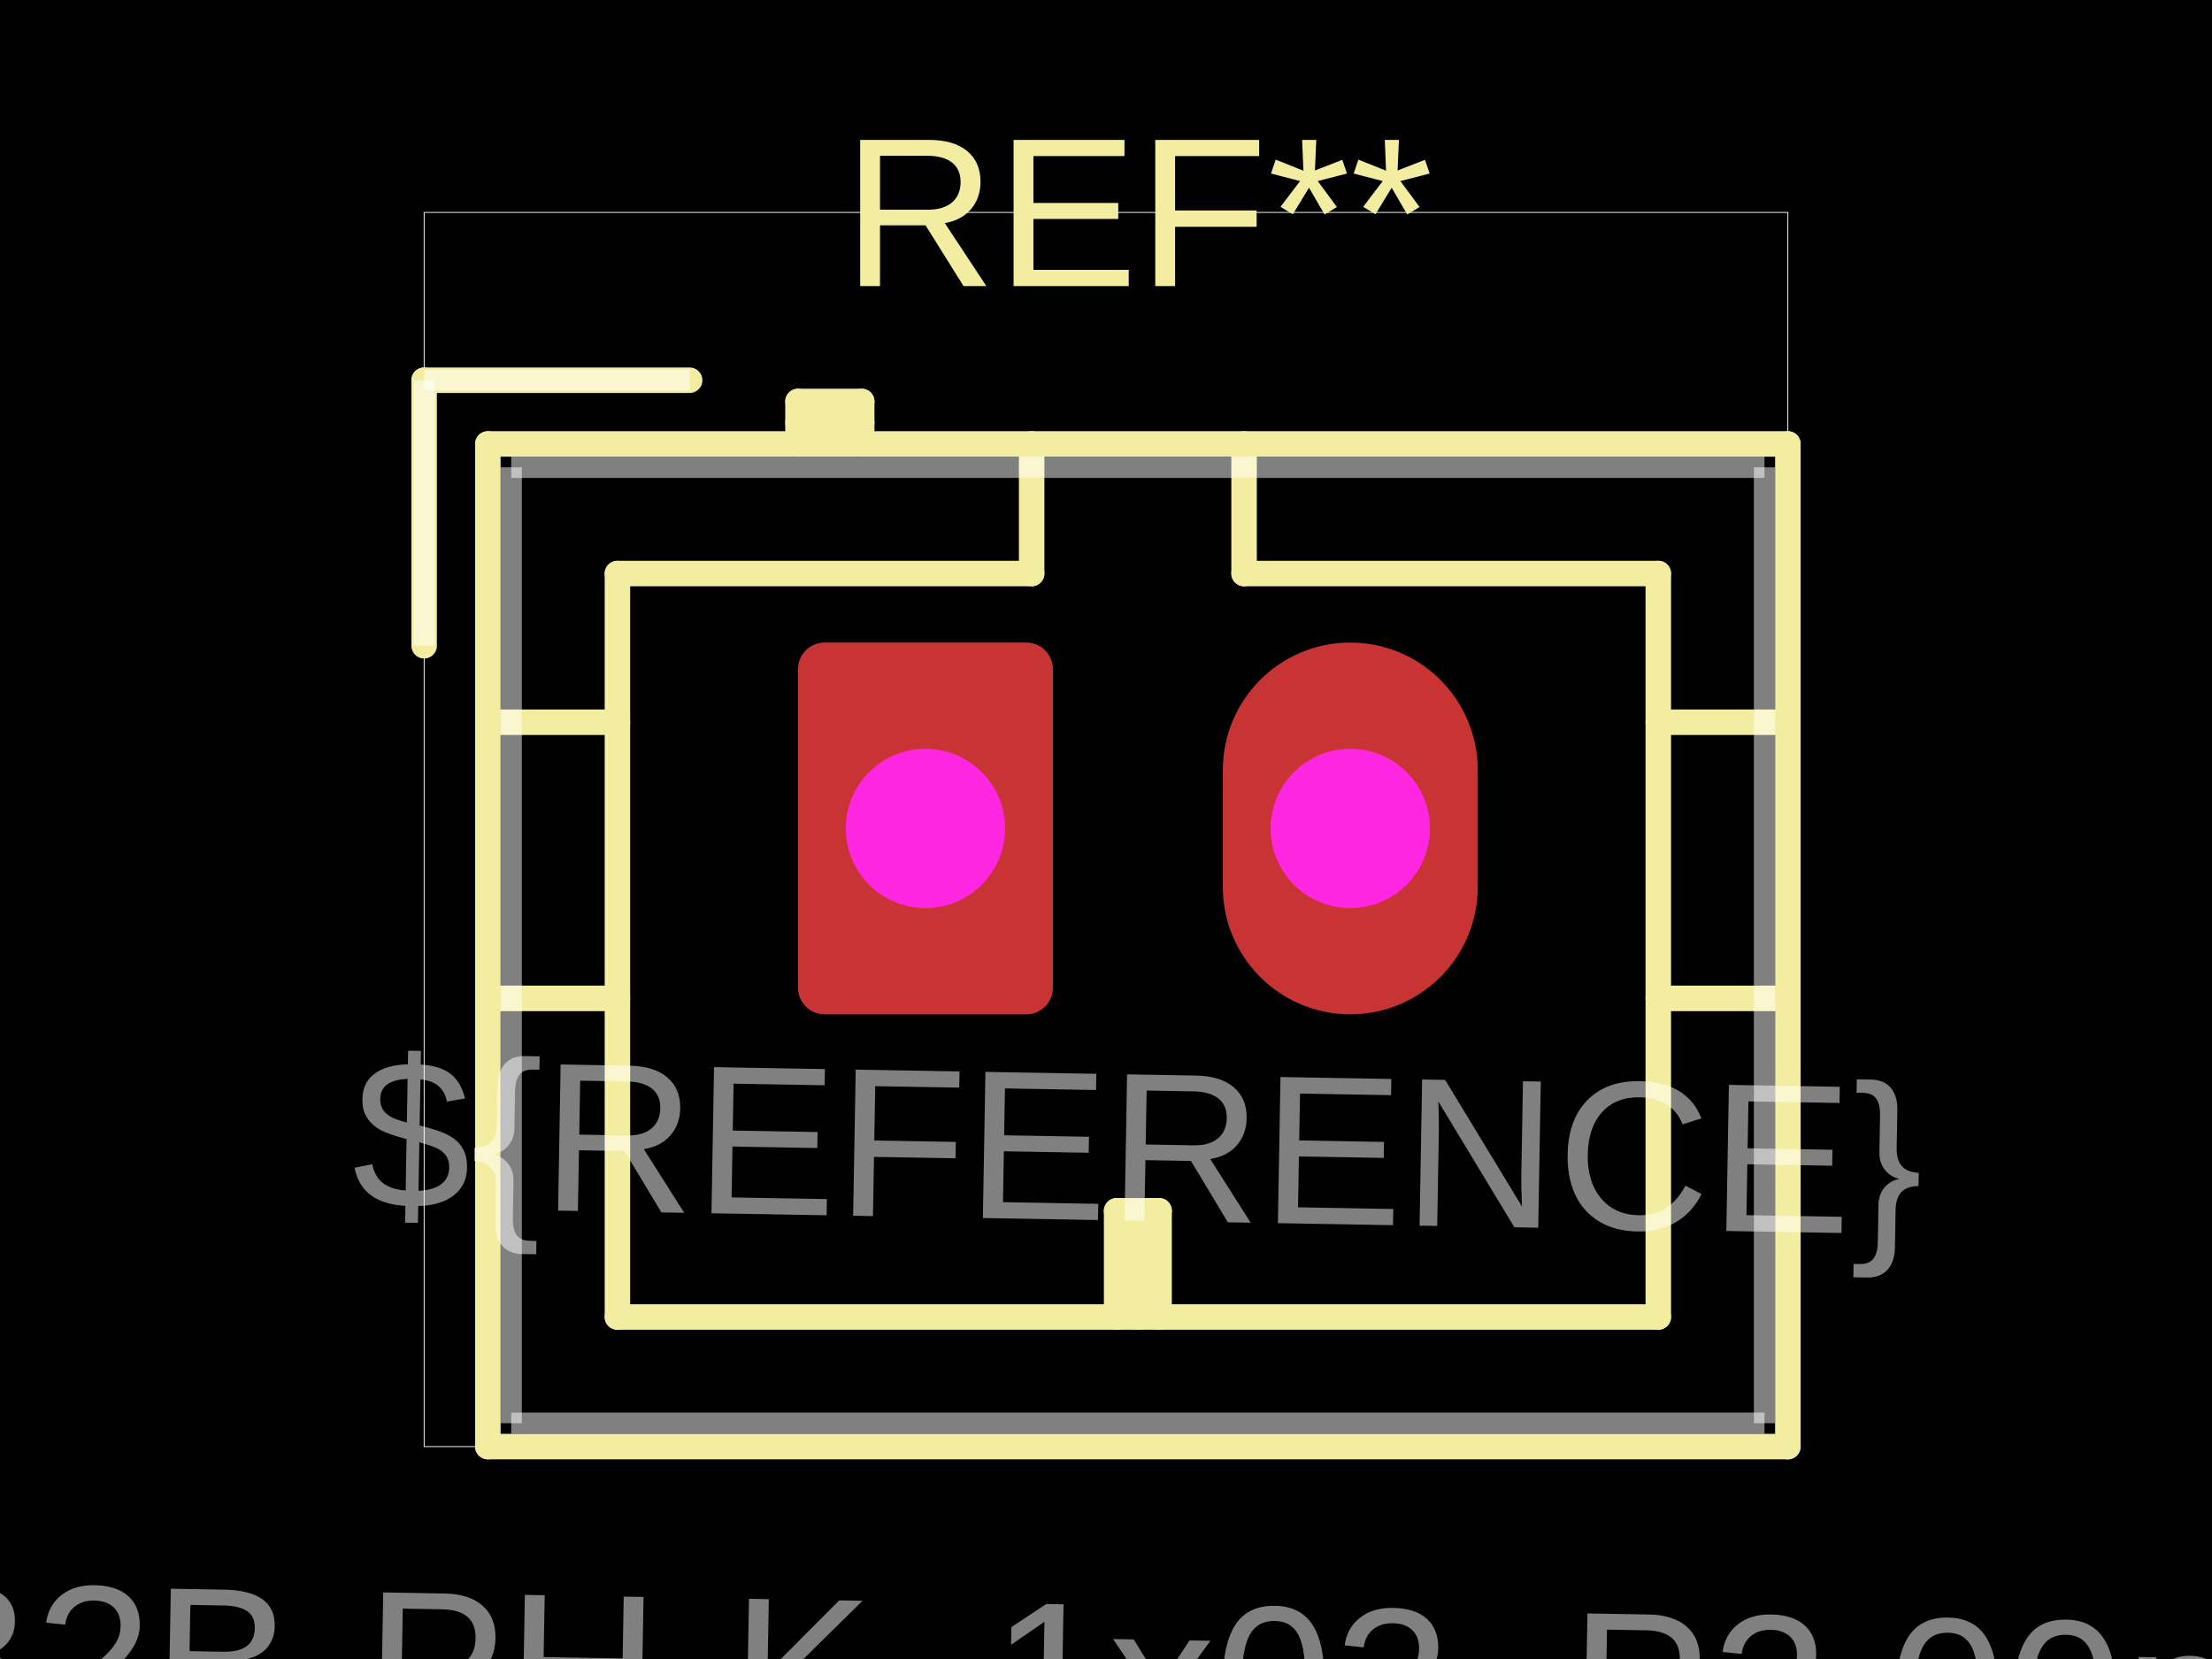
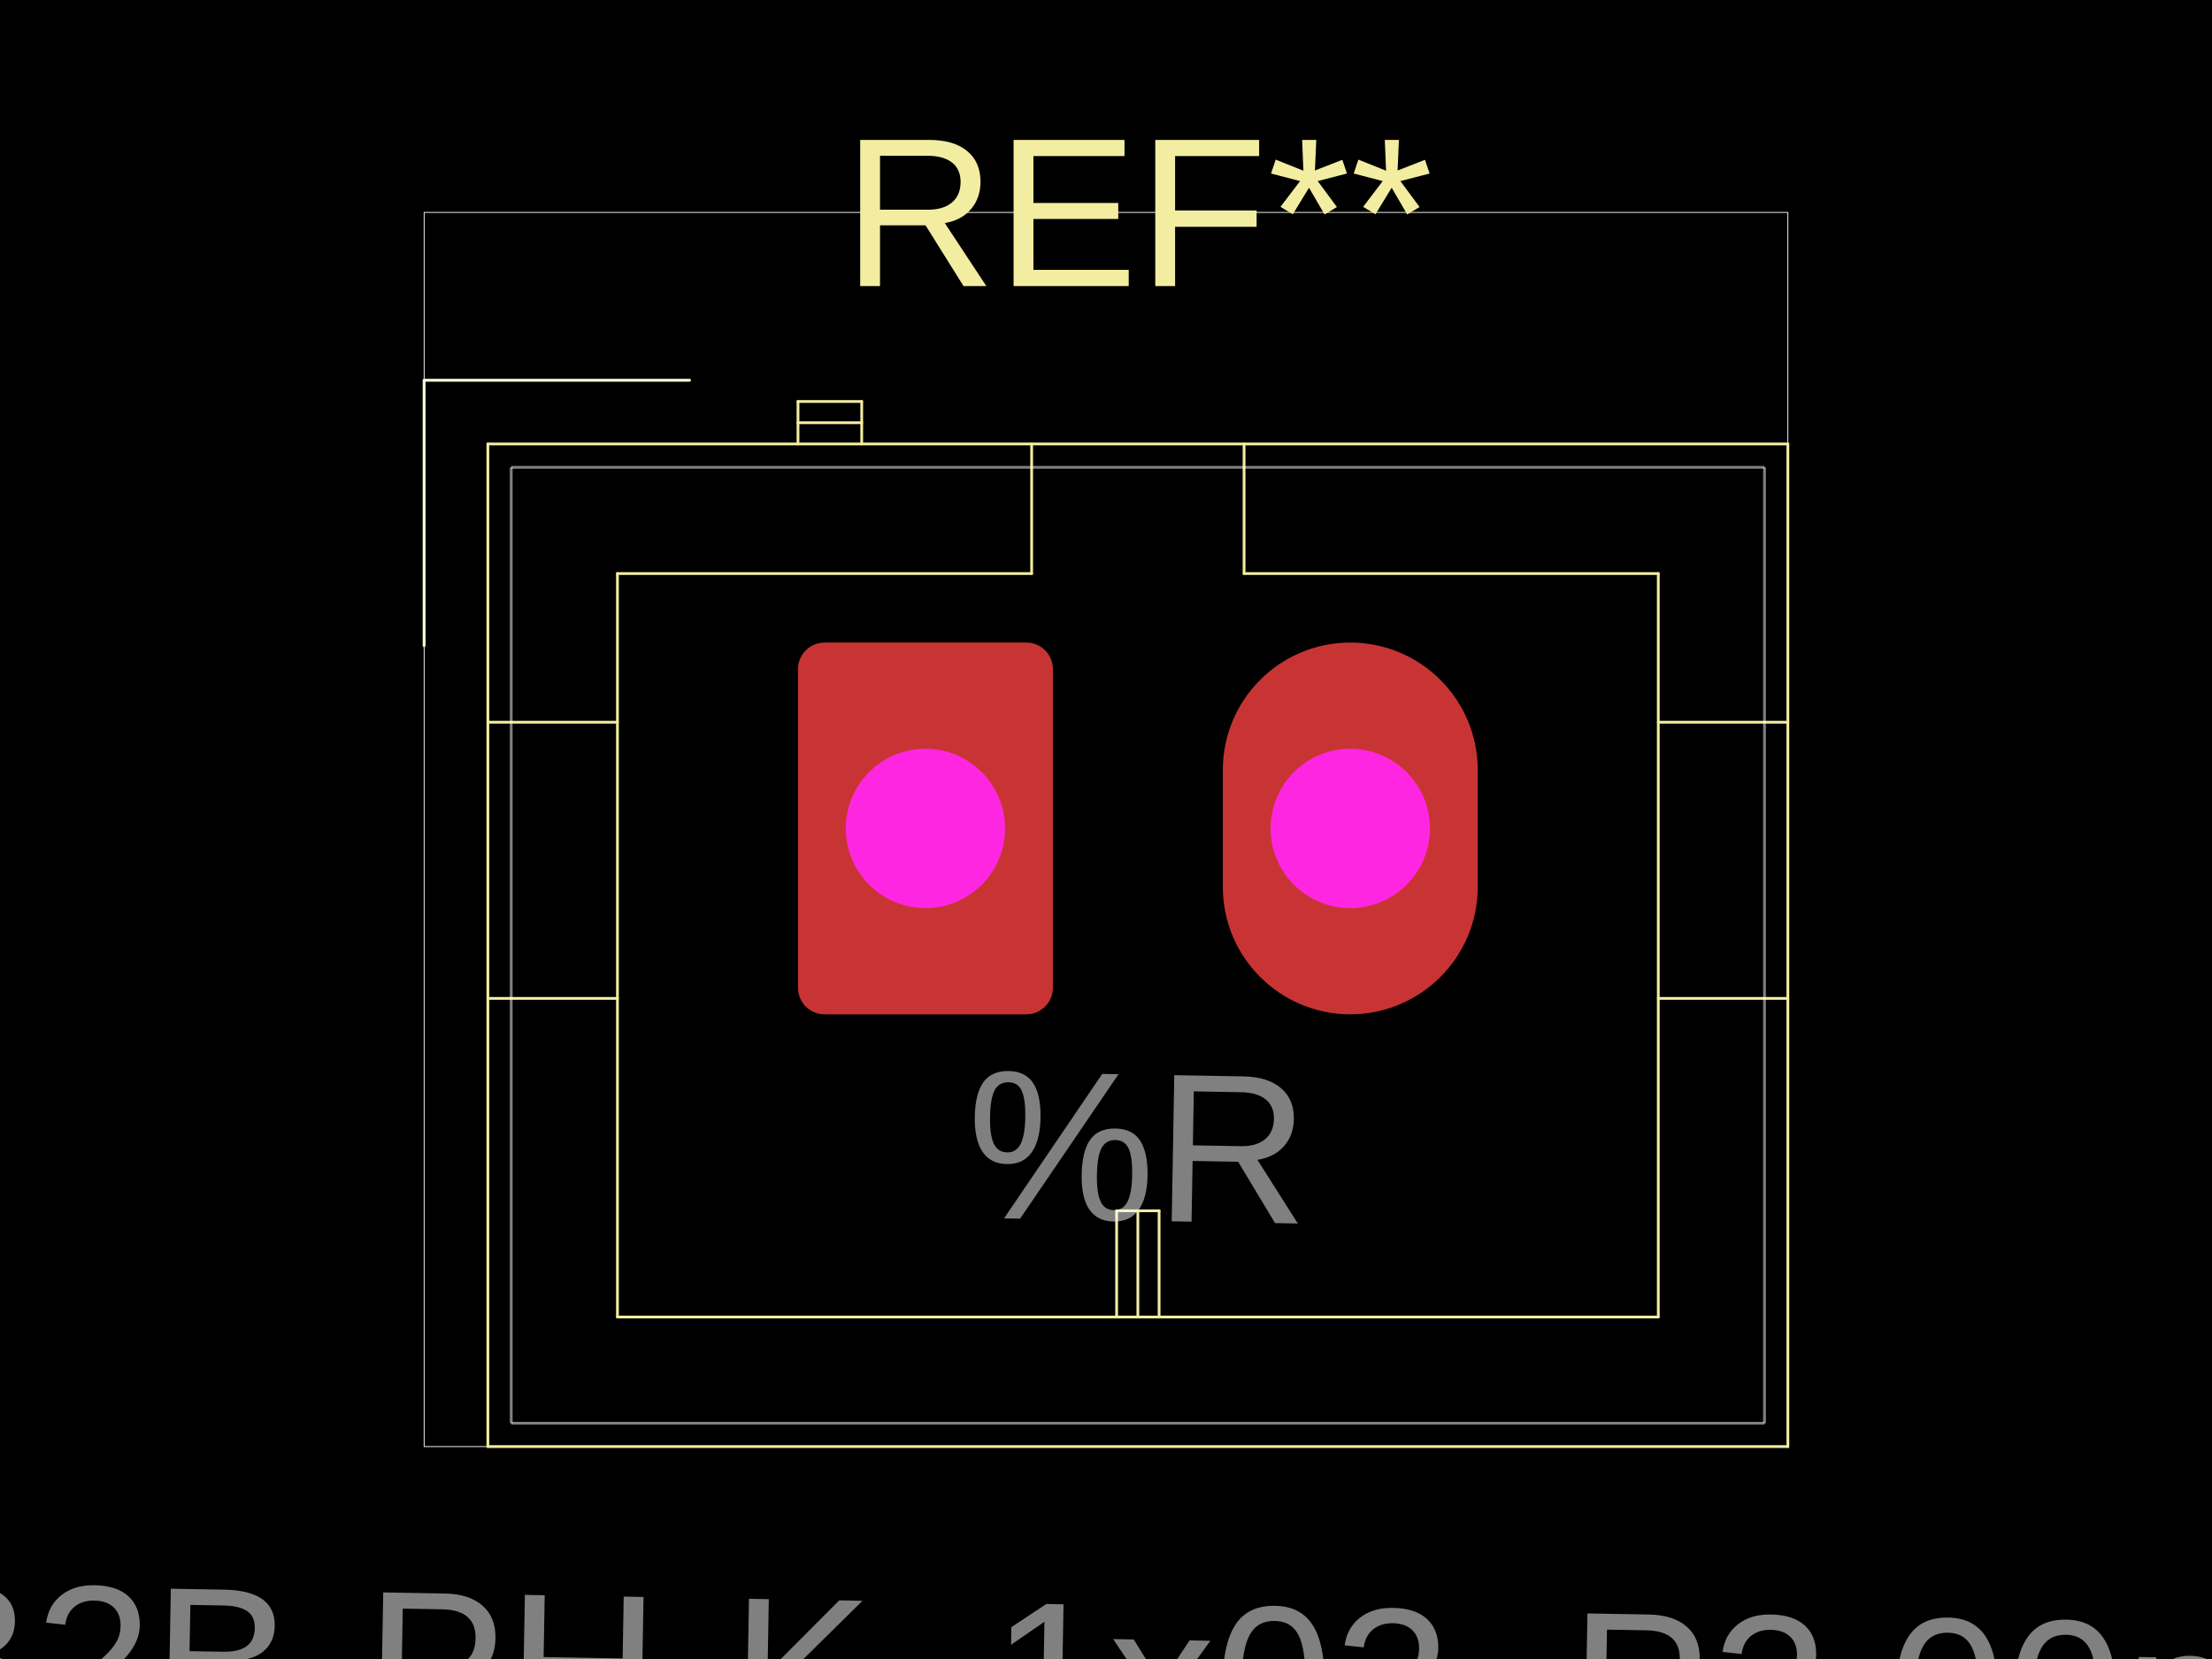
<svg xmlns="http://www.w3.org/2000/svg" width="800" height="600">
  <style />
  <rect class="boundary" x="0" y="0" fill="#000" width="800" height="600" data-type="pcb_background" data-pcb-layer="global" />
  <rect class="pcb-boundary" fill="none" stroke="#fff" stroke-width="0.3" x="153.393" y="76.825" width="493.214" height="446.351" data-type="pcb_boundary" data-pcb-layer="global" />
  <g data-type="pcb_plated_hole" data-pcb-layer="through">
    <rect class="pcb-hole-outer-pad" fill="rgb(200, 52, 52)" x="288.604" y="232.394" width="92.19" height="134.443" rx="9.603" ry="9.603" data-type="pcb_plated_hole" data-pcb-layer="top" />
    <circle class="pcb-hole-inner" fill="#FF26E2" cx="334.699" cy="299.616" r="28.809" data-type="pcb_plated_hole_drill" data-pcb-layer="drill" />
  </g>
  <g data-type="pcb_plated_hole" data-pcb-layer="through">
    <path class="pcb-hole-outer" fill="rgb(200, 52, 52)" d="M-46.095,-21.127 v42.254 a46.095,46.095 0 0 0 92.19,0 v-42.254 a46.095,46.095 0 0 0 -92.19,0 z" transform="translate(488.3483 299.6159)" data-type="pcb_plated_hole" data-pcb-layer="top" />
    <path class="pcb-hole-inner" fill="#FF26E2" d="M-28.809,0 v0 a28.809,28.809 0 0 0 57.618,0 v-0 a28.809,28.809 0 0 0 -57.618,0 z" transform="translate(488.3483 299.6159)" data-type="pcb_plated_hole_drill" data-pcb-layer="drill" />
  </g>
-   <path class="pcb-silkscreen pcb-silkscreen-top" d="M 153.393 137.516 L 153.393 233.547" fill="none" stroke="#f2eda1" stroke-width="9.219" stroke-linecap="round" stroke-linejoin="round" data-pcb-component-id="pcb_component_0" data-pcb-silkscreen-path-id="pcb_silkscreen_path_0" data-type="pcb_silkscreen_path" data-pcb-layer="top" />
-   <path class="pcb-silkscreen pcb-silkscreen-top" d="M 176.44 160.563 L 176.44 523.175" fill="none" stroke="#f2eda1" stroke-width="9.219" stroke-linecap="round" stroke-linejoin="round" data-pcb-component-id="pcb_component_0" data-pcb-silkscreen-path-id="pcb_silkscreen_path_1" data-type="pcb_silkscreen_path" data-pcb-layer="top" />
-   <path class="pcb-silkscreen pcb-silkscreen-top" d="M 176.44 261.204 L 223.303 261.204" fill="none" stroke="#f2eda1" stroke-width="9.219" stroke-linecap="round" stroke-linejoin="round" data-pcb-component-id="pcb_component_0" data-pcb-silkscreen-path-id="pcb_silkscreen_path_2" data-type="pcb_silkscreen_path" data-pcb-layer="top" />
-   <path class="pcb-silkscreen pcb-silkscreen-top" d="M 176.44 361.076 L 223.303 361.076" fill="none" stroke="#f2eda1" stroke-width="9.219" stroke-linecap="round" stroke-linejoin="round" data-pcb-component-id="pcb_component_0" data-pcb-silkscreen-path-id="pcb_silkscreen_path_3" data-type="pcb_silkscreen_path" data-pcb-layer="top" />
-   <path class="pcb-silkscreen pcb-silkscreen-top" d="M 176.44 523.175 L 646.607 523.175" fill="none" stroke="#f2eda1" stroke-width="9.219" stroke-linecap="round" stroke-linejoin="round" data-pcb-component-id="pcb_component_0" data-pcb-silkscreen-path-id="pcb_silkscreen_path_4" data-type="pcb_silkscreen_path" data-pcb-layer="top" />
-   <path class="pcb-silkscreen pcb-silkscreen-top" d="M 223.303 207.426 L 223.303 476.312" fill="none" stroke="#f2eda1" stroke-width="9.219" stroke-linecap="round" stroke-linejoin="round" data-pcb-component-id="pcb_component_0" data-pcb-silkscreen-path-id="pcb_silkscreen_path_5" data-type="pcb_silkscreen_path" data-pcb-layer="top" />
-   <path class="pcb-silkscreen pcb-silkscreen-top" d="M 223.303 476.312 L 599.744 476.312" fill="none" stroke="#f2eda1" stroke-width="9.219" stroke-linecap="round" stroke-linejoin="round" data-pcb-component-id="pcb_component_0" data-pcb-silkscreen-path-id="pcb_silkscreen_path_6" data-type="pcb_silkscreen_path" data-pcb-layer="top" />
-   <path class="pcb-silkscreen pcb-silkscreen-top" d="M 249.424 137.516 L 153.393 137.516" fill="none" stroke="#f2eda1" stroke-width="9.219" stroke-linecap="round" stroke-linejoin="round" data-pcb-component-id="pcb_component_0" data-pcb-silkscreen-path-id="pcb_silkscreen_path_7" data-type="pcb_silkscreen_path" data-pcb-layer="top" />
-   <path class="pcb-silkscreen pcb-silkscreen-top" d="M 288.604 145.198 L 288.604 160.563" fill="none" stroke="#f2eda1" stroke-width="9.219" stroke-linecap="round" stroke-linejoin="round" data-pcb-component-id="pcb_component_0" data-pcb-silkscreen-path-id="pcb_silkscreen_path_8" data-type="pcb_silkscreen_path" data-pcb-layer="top" />
-   <path class="pcb-silkscreen pcb-silkscreen-top" d="M 311.652 145.198 L 288.604 145.198" fill="none" stroke="#f2eda1" stroke-width="9.219" stroke-linecap="round" stroke-linejoin="round" data-pcb-component-id="pcb_component_0" data-pcb-silkscreen-path-id="pcb_silkscreen_path_9" data-type="pcb_silkscreen_path" data-pcb-layer="top" />
-   <path class="pcb-silkscreen pcb-silkscreen-top" d="M 311.652 152.881 L 288.604 152.881" fill="none" stroke="#f2eda1" stroke-width="9.219" stroke-linecap="round" stroke-linejoin="round" data-pcb-component-id="pcb_component_0" data-pcb-silkscreen-path-id="pcb_silkscreen_path_10" data-type="pcb_silkscreen_path" data-pcb-layer="top" />
-   <path class="pcb-silkscreen pcb-silkscreen-top" d="M 311.652 160.563 L 311.652 145.198" fill="none" stroke="#f2eda1" stroke-width="9.219" stroke-linecap="round" stroke-linejoin="round" data-pcb-component-id="pcb_component_0" data-pcb-silkscreen-path-id="pcb_silkscreen_path_11" data-type="pcb_silkscreen_path" data-pcb-layer="top" />
-   <path class="pcb-silkscreen pcb-silkscreen-top" d="M 373.111 160.563 L 373.111 207.426" fill="none" stroke="#f2eda1" stroke-width="9.219" stroke-linecap="round" stroke-linejoin="round" data-pcb-component-id="pcb_component_0" data-pcb-silkscreen-path-id="pcb_silkscreen_path_12" data-type="pcb_silkscreen_path" data-pcb-layer="top" />
-   <path class="pcb-silkscreen pcb-silkscreen-top" d="M 373.111 207.426 L 223.303 207.426" fill="none" stroke="#f2eda1" stroke-width="9.219" stroke-linecap="round" stroke-linejoin="round" data-pcb-component-id="pcb_component_0" data-pcb-silkscreen-path-id="pcb_silkscreen_path_13" data-type="pcb_silkscreen_path" data-pcb-layer="top" />
-   <path class="pcb-silkscreen pcb-silkscreen-top" d="M 403.841 437.9 L 419.206 437.9" fill="none" stroke="#f2eda1" stroke-width="9.219" stroke-linecap="round" stroke-linejoin="round" data-pcb-component-id="pcb_component_0" data-pcb-silkscreen-path-id="pcb_silkscreen_path_14" data-type="pcb_silkscreen_path" data-pcb-layer="top" />
-   <path class="pcb-silkscreen pcb-silkscreen-top" d="M 403.841 476.312 L 403.841 437.9" fill="none" stroke="#f2eda1" stroke-width="9.219" stroke-linecap="round" stroke-linejoin="round" data-pcb-component-id="pcb_component_0" data-pcb-silkscreen-path-id="pcb_silkscreen_path_15" data-type="pcb_silkscreen_path" data-pcb-layer="top" />
-   <path class="pcb-silkscreen pcb-silkscreen-top" d="M 411.524 476.312 L 411.524 437.9" fill="none" stroke="#f2eda1" stroke-width="9.219" stroke-linecap="round" stroke-linejoin="round" data-pcb-component-id="pcb_component_0" data-pcb-silkscreen-path-id="pcb_silkscreen_path_16" data-type="pcb_silkscreen_path" data-pcb-layer="top" />
-   <path class="pcb-silkscreen pcb-silkscreen-top" d="M 419.206 437.9 L 419.206 476.312" fill="none" stroke="#f2eda1" stroke-width="9.219" stroke-linecap="round" stroke-linejoin="round" data-pcb-component-id="pcb_component_0" data-pcb-silkscreen-path-id="pcb_silkscreen_path_17" data-type="pcb_silkscreen_path" data-pcb-layer="top" />
-   <path class="pcb-silkscreen pcb-silkscreen-top" d="M 449.936 207.426 L 449.936 160.563" fill="none" stroke="#f2eda1" stroke-width="9.219" stroke-linecap="round" stroke-linejoin="round" data-pcb-component-id="pcb_component_0" data-pcb-silkscreen-path-id="pcb_silkscreen_path_18" data-type="pcb_silkscreen_path" data-pcb-layer="top" />
-   <path class="pcb-silkscreen pcb-silkscreen-top" d="M 599.744 207.426 L 449.936 207.426" fill="none" stroke="#f2eda1" stroke-width="9.219" stroke-linecap="round" stroke-linejoin="round" data-pcb-component-id="pcb_component_0" data-pcb-silkscreen-path-id="pcb_silkscreen_path_19" data-type="pcb_silkscreen_path" data-pcb-layer="top" />
-   <path class="pcb-silkscreen pcb-silkscreen-top" d="M 599.744 476.312 L 599.744 207.426" fill="none" stroke="#f2eda1" stroke-width="9.219" stroke-linecap="round" stroke-linejoin="round" data-pcb-component-id="pcb_component_0" data-pcb-silkscreen-path-id="pcb_silkscreen_path_20" data-type="pcb_silkscreen_path" data-pcb-layer="top" />
-   <path class="pcb-silkscreen pcb-silkscreen-top" d="M 646.607 160.563 L 176.44 160.563" fill="none" stroke="#f2eda1" stroke-width="9.219" stroke-linecap="round" stroke-linejoin="round" data-pcb-component-id="pcb_component_0" data-pcb-silkscreen-path-id="pcb_silkscreen_path_21" data-type="pcb_silkscreen_path" data-pcb-layer="top" />
-   <path class="pcb-silkscreen pcb-silkscreen-top" d="M 646.607 261.204 L 599.744 261.204" fill="none" stroke="#f2eda1" stroke-width="9.219" stroke-linecap="round" stroke-linejoin="round" data-pcb-component-id="pcb_component_0" data-pcb-silkscreen-path-id="pcb_silkscreen_path_22" data-type="pcb_silkscreen_path" data-pcb-layer="top" />
-   <path class="pcb-silkscreen pcb-silkscreen-top" d="M 646.607 361.076 L 599.744 361.076" fill="none" stroke="#f2eda1" stroke-width="9.219" stroke-linecap="round" stroke-linejoin="round" data-pcb-component-id="pcb_component_0" data-pcb-silkscreen-path-id="pcb_silkscreen_path_23" data-type="pcb_silkscreen_path" data-pcb-layer="top" />
-   <path class="pcb-silkscreen pcb-silkscreen-top" d="M 646.607 523.175 L 646.607 160.563" fill="none" stroke="#f2eda1" stroke-width="9.219" stroke-linecap="round" stroke-linejoin="round" data-pcb-component-id="pcb_component_0" data-pcb-silkscreen-path-id="pcb_silkscreen_path_24" data-type="pcb_silkscreen_path" data-pcb-layer="top" />
+   <path class="pcb-silkscreen pcb-silkscreen-top" d="M 176.44 160.563 L 176.44 523.175" fill="none" stroke="#f2eda1" stroke-width="NaN" stroke-linecap="round" stroke-linejoin="round" data-pcb-component-id="pcb_component_0" data-pcb-silkscreen-path-id="pcb_silkscreen_path_0" data-type="pcb_silkscreen_path" data-pcb-layer="top" />
+   <path class="pcb-silkscreen pcb-silkscreen-top" d="M 176.44 523.175 L 646.607 523.175" fill="none" stroke="#f2eda1" stroke-width="NaN" stroke-linecap="round" stroke-linejoin="round" data-pcb-component-id="pcb_component_0" data-pcb-silkscreen-path-id="pcb_silkscreen_path_1" data-type="pcb_silkscreen_path" data-pcb-layer="top" />
+   <path class="pcb-silkscreen pcb-silkscreen-top" d="M 646.607 523.175 L 646.607 160.563" fill="none" stroke="#f2eda1" stroke-width="NaN" stroke-linecap="round" stroke-linejoin="round" data-pcb-component-id="pcb_component_0" data-pcb-silkscreen-path-id="pcb_silkscreen_path_2" data-type="pcb_silkscreen_path" data-pcb-layer="top" />
+   <path class="pcb-silkscreen pcb-silkscreen-top" d="M 646.607 160.563 L 176.44 160.563" fill="none" stroke="#f2eda1" stroke-width="NaN" stroke-linecap="round" stroke-linejoin="round" data-pcb-component-id="pcb_component_0" data-pcb-silkscreen-path-id="pcb_silkscreen_path_3" data-type="pcb_silkscreen_path" data-pcb-layer="top" />
+   <path class="pcb-silkscreen pcb-silkscreen-top" d="M 311.652 160.563 L 311.652 145.198" fill="none" stroke="#f2eda1" stroke-width="NaN" stroke-linecap="round" stroke-linejoin="round" data-pcb-component-id="pcb_component_0" data-pcb-silkscreen-path-id="pcb_silkscreen_path_4" data-type="pcb_silkscreen_path" data-pcb-layer="top" />
+   <path class="pcb-silkscreen pcb-silkscreen-top" d="M 311.652 145.198 L 288.604 145.198" fill="none" stroke="#f2eda1" stroke-width="NaN" stroke-linecap="round" stroke-linejoin="round" data-pcb-component-id="pcb_component_0" data-pcb-silkscreen-path-id="pcb_silkscreen_path_5" data-type="pcb_silkscreen_path" data-pcb-layer="top" />
+   <path class="pcb-silkscreen pcb-silkscreen-top" d="M 288.604 145.198 L 288.604 160.563" fill="none" stroke="#f2eda1" stroke-width="NaN" stroke-linecap="round" stroke-linejoin="round" data-pcb-component-id="pcb_component_0" data-pcb-silkscreen-path-id="pcb_silkscreen_path_6" data-type="pcb_silkscreen_path" data-pcb-layer="top" />
+   <path class="pcb-silkscreen pcb-silkscreen-top" d="M 311.652 152.881 L 288.604 152.881" fill="none" stroke="#f2eda1" stroke-width="NaN" stroke-linecap="round" stroke-linejoin="round" data-pcb-component-id="pcb_component_0" data-pcb-silkscreen-path-id="pcb_silkscreen_path_7" data-type="pcb_silkscreen_path" data-pcb-layer="top" />
+   <path class="pcb-silkscreen pcb-silkscreen-top" d="M 373.111 160.563 L 373.111 207.426" fill="none" stroke="#f2eda1" stroke-width="NaN" stroke-linecap="round" stroke-linejoin="round" data-pcb-component-id="pcb_component_0" data-pcb-silkscreen-path-id="pcb_silkscreen_path_8" data-type="pcb_silkscreen_path" data-pcb-layer="top" />
+   <path class="pcb-silkscreen pcb-silkscreen-top" d="M 373.111 207.426 L 223.303 207.426" fill="none" stroke="#f2eda1" stroke-width="NaN" stroke-linecap="round" stroke-linejoin="round" data-pcb-component-id="pcb_component_0" data-pcb-silkscreen-path-id="pcb_silkscreen_path_9" data-type="pcb_silkscreen_path" data-pcb-layer="top" />
+   <path class="pcb-silkscreen pcb-silkscreen-top" d="M 223.303 207.426 L 223.303 476.312" fill="none" stroke="#f2eda1" stroke-width="NaN" stroke-linecap="round" stroke-linejoin="round" data-pcb-component-id="pcb_component_0" data-pcb-silkscreen-path-id="pcb_silkscreen_path_10" data-type="pcb_silkscreen_path" data-pcb-layer="top" />
+   <path class="pcb-silkscreen pcb-silkscreen-top" d="M 223.303 476.312 L 599.744 476.312" fill="none" stroke="#f2eda1" stroke-width="NaN" stroke-linecap="round" stroke-linejoin="round" data-pcb-component-id="pcb_component_0" data-pcb-silkscreen-path-id="pcb_silkscreen_path_11" data-type="pcb_silkscreen_path" data-pcb-layer="top" />
+   <path class="pcb-silkscreen pcb-silkscreen-top" d="M 599.744 476.312 L 599.744 207.426" fill="none" stroke="#f2eda1" stroke-width="NaN" stroke-linecap="round" stroke-linejoin="round" data-pcb-component-id="pcb_component_0" data-pcb-silkscreen-path-id="pcb_silkscreen_path_12" data-type="pcb_silkscreen_path" data-pcb-layer="top" />
+   <path class="pcb-silkscreen pcb-silkscreen-top" d="M 599.744 207.426 L 449.936 207.426" fill="none" stroke="#f2eda1" stroke-width="NaN" stroke-linecap="round" stroke-linejoin="round" data-pcb-component-id="pcb_component_0" data-pcb-silkscreen-path-id="pcb_silkscreen_path_13" data-type="pcb_silkscreen_path" data-pcb-layer="top" />
+   <path class="pcb-silkscreen pcb-silkscreen-top" d="M 449.936 207.426 L 449.936 160.563" fill="none" stroke="#f2eda1" stroke-width="NaN" stroke-linecap="round" stroke-linejoin="round" data-pcb-component-id="pcb_component_0" data-pcb-silkscreen-path-id="pcb_silkscreen_path_14" data-type="pcb_silkscreen_path" data-pcb-layer="top" />
+   <path class="pcb-silkscreen pcb-silkscreen-top" d="M 176.44 261.204 L 223.303 261.204" fill="none" stroke="#f2eda1" stroke-width="NaN" stroke-linecap="round" stroke-linejoin="round" data-pcb-component-id="pcb_component_0" data-pcb-silkscreen-path-id="pcb_silkscreen_path_15" data-type="pcb_silkscreen_path" data-pcb-layer="top" />
+   <path class="pcb-silkscreen pcb-silkscreen-top" d="M 176.44 361.076 L 223.303 361.076" fill="none" stroke="#f2eda1" stroke-width="NaN" stroke-linecap="round" stroke-linejoin="round" data-pcb-component-id="pcb_component_0" data-pcb-silkscreen-path-id="pcb_silkscreen_path_16" data-type="pcb_silkscreen_path" data-pcb-layer="top" />
+   <path class="pcb-silkscreen pcb-silkscreen-top" d="M 646.607 261.204 L 599.744 261.204" fill="none" stroke="#f2eda1" stroke-width="NaN" stroke-linecap="round" stroke-linejoin="round" data-pcb-component-id="pcb_component_0" data-pcb-silkscreen-path-id="pcb_silkscreen_path_17" data-type="pcb_silkscreen_path" data-pcb-layer="top" />
+   <path class="pcb-silkscreen pcb-silkscreen-top" d="M 646.607 361.076 L 599.744 361.076" fill="none" stroke="#f2eda1" stroke-width="NaN" stroke-linecap="round" stroke-linejoin="round" data-pcb-component-id="pcb_component_0" data-pcb-silkscreen-path-id="pcb_silkscreen_path_18" data-type="pcb_silkscreen_path" data-pcb-layer="top" />
+   <path class="pcb-silkscreen pcb-silkscreen-top" d="M 403.841 476.312 L 403.841 437.9" fill="none" stroke="#f2eda1" stroke-width="NaN" stroke-linecap="round" stroke-linejoin="round" data-pcb-component-id="pcb_component_0" data-pcb-silkscreen-path-id="pcb_silkscreen_path_19" data-type="pcb_silkscreen_path" data-pcb-layer="top" />
+   <path class="pcb-silkscreen pcb-silkscreen-top" d="M 403.841 437.9 L 419.206 437.9" fill="none" stroke="#f2eda1" stroke-width="NaN" stroke-linecap="round" stroke-linejoin="round" data-pcb-component-id="pcb_component_0" data-pcb-silkscreen-path-id="pcb_silkscreen_path_20" data-type="pcb_silkscreen_path" data-pcb-layer="top" />
+   <path class="pcb-silkscreen pcb-silkscreen-top" d="M 419.206 437.9 L 419.206 476.312" fill="none" stroke="#f2eda1" stroke-width="NaN" stroke-linecap="round" stroke-linejoin="round" data-pcb-component-id="pcb_component_0" data-pcb-silkscreen-path-id="pcb_silkscreen_path_21" data-type="pcb_silkscreen_path" data-pcb-layer="top" />
+   <path class="pcb-silkscreen pcb-silkscreen-top" d="M 411.524 476.312 L 411.524 437.9" fill="none" stroke="#f2eda1" stroke-width="NaN" stroke-linecap="round" stroke-linejoin="round" data-pcb-component-id="pcb_component_0" data-pcb-silkscreen-path-id="pcb_silkscreen_path_22" data-type="pcb_silkscreen_path" data-pcb-layer="top" />
+   <path class="pcb-silkscreen pcb-silkscreen-top" d="M 249.424 137.516 L 153.393 137.516" fill="none" stroke="#f2eda1" stroke-width="NaN" stroke-linecap="round" stroke-linejoin="round" data-pcb-component-id="pcb_component_0" data-pcb-silkscreen-path-id="pcb_silkscreen_path_23" data-type="pcb_silkscreen_path" data-pcb-layer="top" />
+   <path class="pcb-silkscreen pcb-silkscreen-top" d="M 153.393 137.516 L 153.393 233.547" fill="none" stroke="#f2eda1" stroke-width="NaN" stroke-linecap="round" stroke-linejoin="round" data-pcb-component-id="pcb_component_0" data-pcb-silkscreen-path-id="pcb_silkscreen_path_24" data-type="pcb_silkscreen_path" data-pcb-layer="top" />
  <text x="0" y="0" dx="0" dy="0" fill="#f2eda1" font-family="Arial, sans-serif" font-size="76.825" text-anchor="middle" dominant-baseline="central" transform="matrix(1,0,0,1,411.5237,76.82458)" class="pcb-silkscreen-text pcb-silkscreen-top" data-pcb-silkscreen-text-id="pcb_component_0" stroke="none" data-type="pcb_silkscreen_text" data-pcb-layer="top">REF**</text>
-   <path class="pcb-fabrication-note-path" stroke="rgba(255,255,255,0.5)" fill="none" d="M 153.393 137.516 L 153.393 233.547" stroke-width="7.682" data-pcb-component-id="pcb_component_0" data-pcb-fabrication-note-path-id="undefined" data-type="pcb_fabrication_note_path" data-pcb-layer="overlay" />
-   <path class="pcb-fabrication-note-path" stroke="rgba(255,255,255,0.5)" fill="none" d="M 184.891 169.014 L 184.891 514.725" stroke-width="7.682" data-pcb-component-id="pcb_component_0" data-pcb-fabrication-note-path-id="undefined" data-type="pcb_fabrication_note_path" data-pcb-layer="overlay" />
-   <path class="pcb-fabrication-note-path" stroke="rgba(255,255,255,0.5)" fill="none" d="M 184.891 514.725 L 638.156 514.725" stroke-width="7.682" data-pcb-component-id="pcb_component_0" data-pcb-fabrication-note-path-id="undefined" data-type="pcb_fabrication_note_path" data-pcb-layer="overlay" />
-   <path class="pcb-fabrication-note-path" stroke="rgba(255,255,255,0.5)" fill="none" d="M 249.424 137.516 L 153.393 137.516" stroke-width="7.682" data-pcb-component-id="pcb_component_0" data-pcb-fabrication-note-path-id="undefined" data-type="pcb_fabrication_note_path" data-pcb-layer="overlay" />
-   <path class="pcb-fabrication-note-path" stroke="rgba(255,255,255,0.5)" fill="none" d="M 638.156 169.014 L 184.891 169.014" stroke-width="7.682" data-pcb-component-id="pcb_component_0" data-pcb-fabrication-note-path-id="undefined" data-type="pcb_fabrication_note_path" data-pcb-layer="overlay" />
-   <path class="pcb-fabrication-note-path" stroke="rgba(255,255,255,0.5)" fill="none" d="M 638.156 514.725 L 638.156 169.014" stroke-width="7.682" data-pcb-component-id="pcb_component_0" data-pcb-fabrication-note-path-id="undefined" data-type="pcb_fabrication_note_path" data-pcb-layer="overlay" />
-   <text x="0" y="0" font-family="Arial, sans-serif" font-size="76.825" text-anchor="middle" dominant-baseline="central" transform="matrix(0.9998477,0.01745241,-0.01745241,0.9998477,411.5237,414.8528)" class="pcb-fabrication-note-text" fill="rgba(255,255,255,0.5)" data-type="pcb_fabrication_note_text" data-pcb-layer="overlay">${REFERENCE}</text>
+   <path class="pcb-fabrication-note-path" stroke="rgba(255,255,255,0.5)" fill="none" d="M 249.424 137.516 L 153.393 137.516" stroke-width="NaN" data-pcb-component-id="pcb_component_0" data-pcb-fabrication-note-path-id="undefined" data-type="pcb_fabrication_note_path" data-pcb-layer="overlay" />
+   <path class="pcb-fabrication-note-path" stroke="rgba(255,255,255,0.5)" fill="none" d="M 153.393 137.516 L 153.393 233.547" stroke-width="NaN" data-pcb-component-id="pcb_component_0" data-pcb-fabrication-note-path-id="undefined" data-type="pcb_fabrication_note_path" data-pcb-layer="overlay" />
+   <path class="pcb-fabrication-note-path" stroke="rgba(255,255,255,0.5)" fill="none" d="M 184.891 169.014 L 184.891 514.725" stroke-width="NaN" data-pcb-component-id="pcb_component_0" data-pcb-fabrication-note-path-id="undefined" data-type="pcb_fabrication_note_path" data-pcb-layer="overlay" />
+   <path class="pcb-fabrication-note-path" stroke="rgba(255,255,255,0.5)" fill="none" d="M 184.891 514.725 L 638.156 514.725" stroke-width="NaN" data-pcb-component-id="pcb_component_0" data-pcb-fabrication-note-path-id="undefined" data-type="pcb_fabrication_note_path" data-pcb-layer="overlay" />
+   <path class="pcb-fabrication-note-path" stroke="rgba(255,255,255,0.5)" fill="none" d="M 638.156 514.725 L 638.156 169.014" stroke-width="NaN" data-pcb-component-id="pcb_component_0" data-pcb-fabrication-note-path-id="undefined" data-type="pcb_fabrication_note_path" data-pcb-layer="overlay" />
+   <path class="pcb-fabrication-note-path" stroke="rgba(255,255,255,0.5)" fill="none" d="M 638.156 169.014 L 184.891 169.014" stroke-width="NaN" data-pcb-component-id="pcb_component_0" data-pcb-fabrication-note-path-id="undefined" data-type="pcb_fabrication_note_path" data-pcb-layer="overlay" />
  <text x="0" y="0" font-family="Arial, sans-serif" font-size="76.825" text-anchor="middle" dominant-baseline="central" transform="matrix(0.9998477,0.01745241,-0.01745241,0.9998477,411.5237,606.9142)" class="pcb-fabrication-note-text" fill="rgba(255,255,255,0.5)" data-type="pcb_fabrication_note_text" data-pcb-layer="overlay">JST_PH_B2B-PH-K_1x02_P2.00mm_Vertical</text>
+   <text x="0" y="0" font-family="Arial, sans-serif" font-size="76.825" text-anchor="middle" dominant-baseline="central" transform="matrix(0.9998477,0.01745241,-0.01745241,0.9998477,411.5237,414.8528)" class="pcb-fabrication-note-text" fill="rgba(255,255,255,0.5)" data-type="pcb_fabrication_note_text" data-pcb-layer="overlay">%R</text>
</svg>
